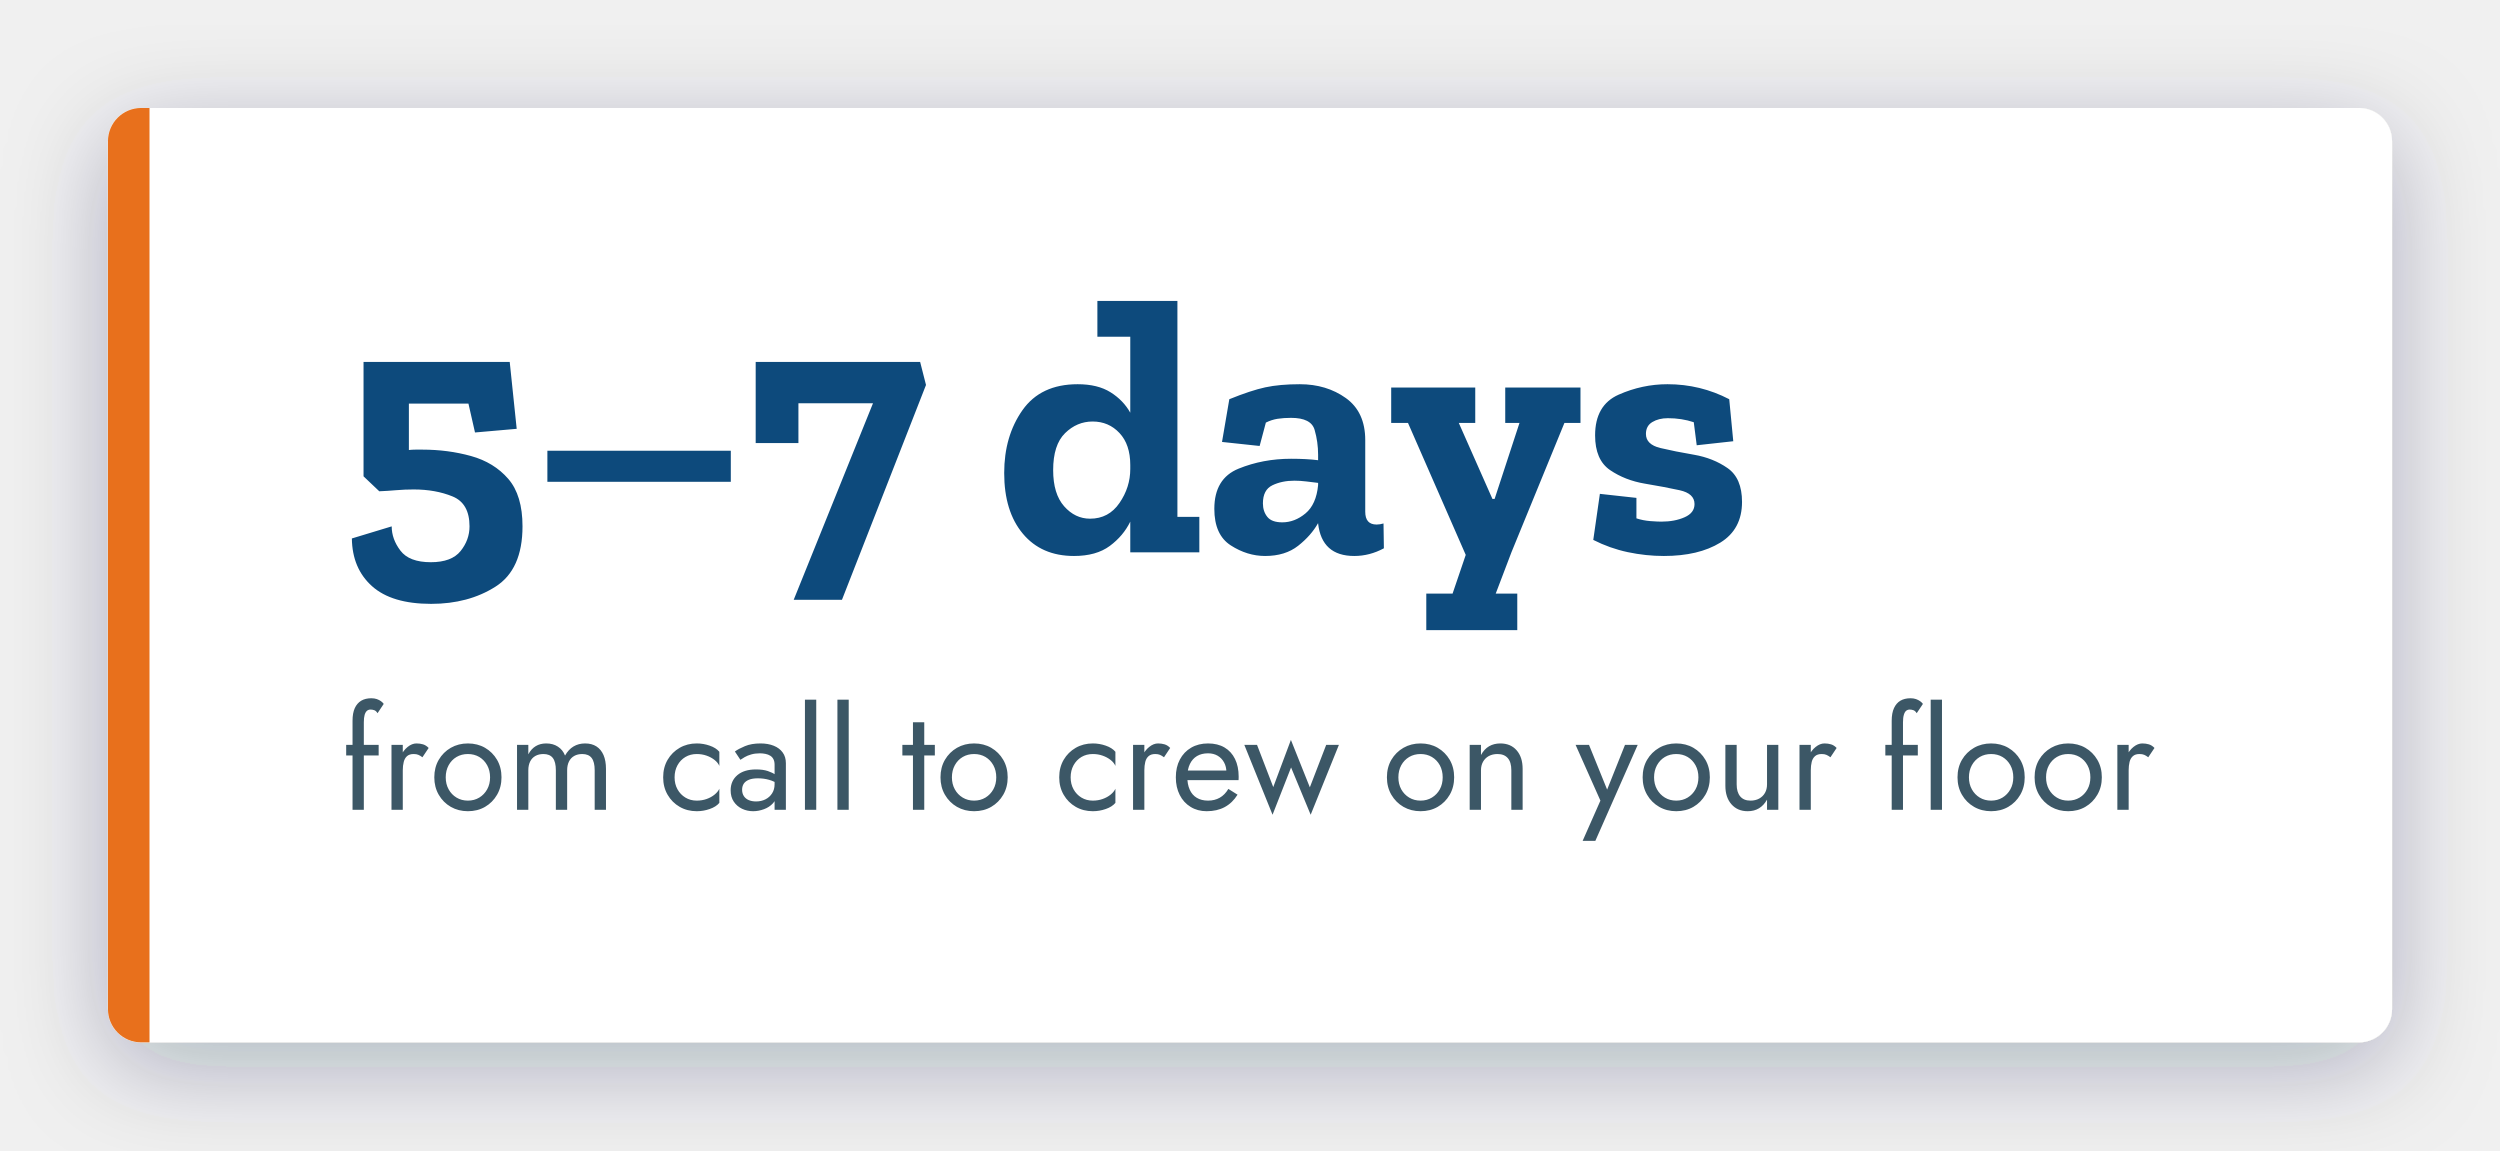
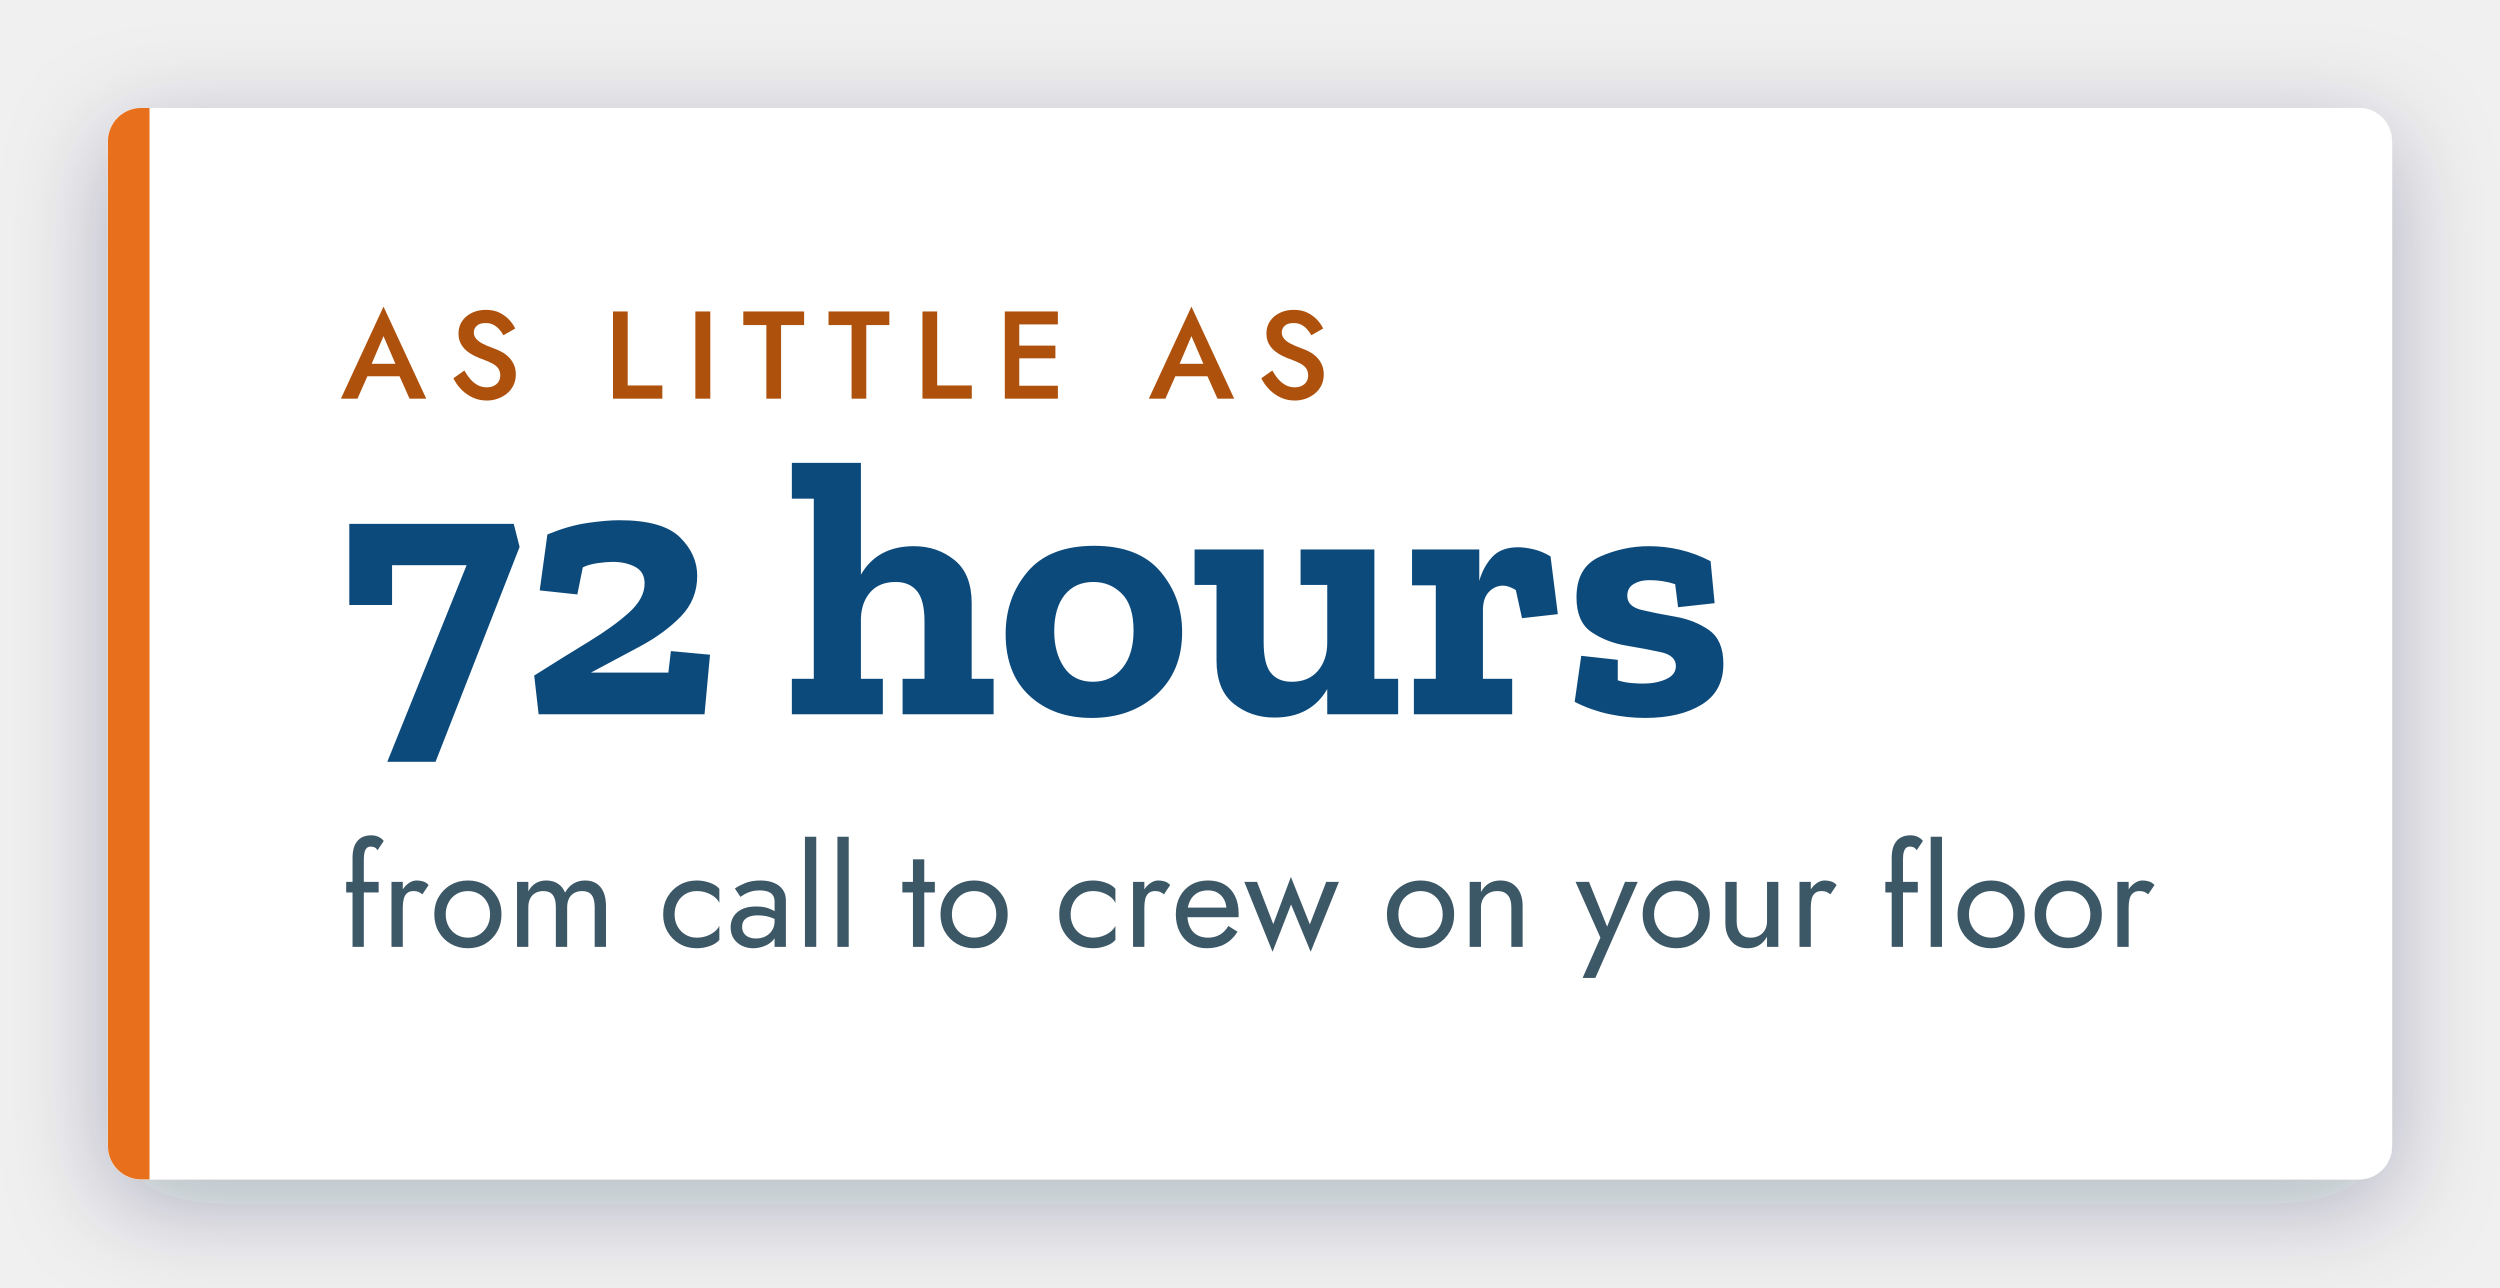
- <svg xmlns="http://www.w3.org/2000/svg" viewBox="0 0 602 277" width="602" height="277" role="img" aria-label="5–7 days from call to crew on your floor.">
+ <svg xmlns="http://www.w3.org/2000/svg" viewBox="0 0 602 310" width="602" height="310" role="img" aria-label="As little as 72 hours from call to crew on your floor.">
  <defs>
    <filter id="sh" x="-12%" y="-24%" width="128%" height="150%">
      <feDropShadow dx="0" dy="6" stdDeviation="12" flood-color="#062A45" flood-opacity="0.28" />
    </filter>
  </defs>
  <g filter="url(#sh)">
-     <rect x="26" y="26" width="550" height="225" rx="8" fill="#FFFFFF" />
-     <path d="M 26 34 A 8 8 0 0 1 34 26 H 36 V 251 H 34 A 8 8 0 0 1 26 243 Z" fill="#E8701A" />
+     <rect x="26" y="26" width="550" height="258" rx="8" fill="#FFFFFF" />
+     <path d="M 26 34 A 8 8 0 0 1 34 26 H 36 V 284 H 34 A 8 8 0 0 1 26 276 Z" fill="#E8701A" />
  </g>
-   <path d="M125.82 126.75Q125.82 137.14 119.31 141.27Q112.80 145.41 103.82 145.41Q94.32 145.41 89.57 141.14Q84.82 136.87 84.73 129.66L94.32 126.75Q94.32 129.83 96.43 132.60Q98.54 135.38 103.74 135.38Q108.75 135.38 110.91 132.69Q113.06 130.01 113.06 126.75Q113.06 121.21 108.97 119.54Q104.88 117.86 99.60 117.86Q97.49 117.86 95.38 118.04Q93.26 118.22 91.33 118.30L87.54 114.70V87.15H122.74L124.42 103.26L114.38 104.14L112.80 97.18H98.46V108.36Q99.25 108.27 100.08 108.27Q100.92 108.27 101.71 108.27Q107.87 108.27 113.42 109.81Q118.96 111.35 122.39 115.31Q125.82 119.27 125.82 126.75Z M131.81 108.54H175.98V116.02H131.81Z M222.98 92.70 202.74 144.44H191.12L210.22 97.10H192.26V106.69H181.97V87.15H221.57Z M288.80 133.00H272.17V125.61Q270.50 129.04 267.24 131.46Q263.98 133.88 258.62 133.88Q250.78 133.88 246.30 128.51Q241.81 123.14 241.81 113.90Q241.81 105.02 246.21 98.77Q250.61 92.52 259.50 92.52Q264.34 92.52 267.42 94.46Q270.50 96.39 272.17 99.38V81.08H264.25V72.46H283.52V124.46H288.80ZM272.17 112.94V111.97Q272.17 107.04 269.57 104.27Q266.98 101.50 263.10 101.50Q259.32 101.50 256.46 104.31Q253.60 107.13 253.60 113.20Q253.60 118.92 256.24 121.91Q258.88 124.90 262.49 124.90Q266.98 124.90 269.57 121.12Q272.17 117.34 272.17 112.94Z M296.02 96.13Q301.21 94.02 304.68 93.27Q308.16 92.52 313.00 92.52Q319.42 92.52 324.09 95.86Q328.75 99.21 328.75 105.98V123.23Q328.75 126.31 331.48 126.31Q332.27 126.31 333.15 126.05L333.24 132.03Q329.81 133.88 326.11 133.88Q318.28 133.88 317.40 126.05V125.96Q315.73 128.95 312.60 131.42Q309.48 133.88 304.64 133.88Q300.33 133.88 296.37 131.33Q292.41 128.78 292.41 122.53Q292.41 115.22 298.26 112.85Q304.11 110.47 310.89 110.47Q314.67 110.47 317.40 110.82V109.50Q317.40 106.42 316.56 103.52Q315.73 100.62 310.89 100.62Q309.13 100.62 307.68 100.84Q306.22 101.06 304.82 101.76L303.32 107.39L294.26 106.42ZM317.40 116.81V116.28Q315.99 116.10 314.54 115.93Q313.09 115.75 311.68 115.75Q308.69 115.75 306.40 116.85Q304.11 117.95 304.11 121.21Q304.11 123.14 305.17 124.46Q306.22 125.78 308.78 125.78Q311.77 125.78 314.36 123.63Q316.96 121.47 317.40 116.81Z M380.58 101.85H376.71L363.95 133.00L360.17 142.94H365.36V151.74H343.45V142.94H349.78L352.95 133.62L339.05 101.85H335.00V93.31H355.24V101.85H351.28L359.38 120.15H359.90L365.89 101.85H362.46V93.31H380.58Z M419.48 120.86Q419.48 127.46 414.24 130.67Q409.01 133.88 400.65 133.88Q396.34 133.88 391.98 132.96Q387.62 132.03 383.66 130.01L385.25 118.92L394.05 119.89V124.82Q395.63 125.34 397.39 125.48Q399.15 125.61 400.03 125.61Q403.29 125.61 405.66 124.55Q408.04 123.50 408.04 121.38Q408.04 118.83 404.43 118.04Q400.82 117.25 396.07 116.46Q391.32 115.66 387.71 113.20Q384.10 110.74 384.10 104.84Q384.10 97.54 389.78 95.03Q395.46 92.52 401.53 92.52Q409.45 92.52 416.40 96.13L417.37 106.25L408.57 107.22L407.86 101.67Q404.96 100.70 401.62 100.70Q399.42 100.70 397.88 101.63Q396.34 102.55 396.34 104.49Q396.34 107.04 399.81 107.88Q403.29 108.71 407.91 109.50Q412.53 110.30 416.00 112.72Q419.48 115.14 419.48 120.86Z" fill="#0D4A7C" />
-   <path d="M83.36 179.36V181.91H91.18V179.36ZM90.91 171.74 92.40 169.50Q92.17 169.16 91.74 168.85Q91.32 168.55 90.74 168.34Q90.16 168.14 89.41 168.14Q87.98 168.14 86.98 168.73Q85.98 169.33 85.43 170.52Q84.89 171.71 84.89 173.58V195.00H87.61V173.92Q87.61 172.80 87.81 172.12Q88.02 171.44 88.38 171.15Q88.73 170.86 89.24 170.86Q89.65 170.86 90.11 171.01Q90.57 171.17 90.91 171.74Z M96.99 179.36H94.27V195.00H96.99ZM101.72 182.35 103.22 180.11Q102.60 179.46 101.87 179.24Q101.14 179.02 100.29 179.02Q99.20 179.02 98.15 179.87Q97.10 180.72 96.43 182.17Q95.77 183.61 95.77 185.48H96.99Q96.99 184.36 97.22 183.47Q97.44 182.59 98.01 182.08Q98.59 181.57 99.61 181.57Q100.29 181.57 100.73 181.76Q101.18 181.94 101.72 182.35Z M104.58 187.18Q104.58 189.53 105.65 191.38Q106.72 193.23 108.55 194.29Q110.39 195.34 112.67 195.34Q114.98 195.34 116.80 194.29Q118.62 193.23 119.69 191.38Q120.76 189.53 120.76 187.18Q120.76 184.80 119.69 182.96Q118.62 181.13 116.80 180.07Q114.98 179.02 112.67 179.02Q110.39 179.02 108.55 180.07Q106.72 181.13 105.65 182.96Q104.58 184.80 104.58 187.18ZM107.33 187.18Q107.33 185.55 108.03 184.27Q108.72 183.00 109.93 182.28Q111.14 181.57 112.67 181.57Q114.20 181.57 115.41 182.28Q116.61 183.00 117.31 184.27Q118.01 185.55 118.01 187.18Q118.01 188.81 117.31 190.07Q116.61 191.33 115.41 192.06Q114.20 192.79 112.67 192.79Q111.14 192.79 109.93 192.06Q108.72 191.33 108.03 190.07Q107.33 188.81 107.33 187.18Z M145.92 185.14Q145.92 183.20 145.33 181.82Q144.73 180.45 143.61 179.73Q142.49 179.02 140.89 179.02Q139.32 179.02 138.10 179.75Q136.88 180.48 136.06 181.94Q135.52 180.55 134.34 179.79Q133.17 179.02 131.54 179.02Q130.08 179.02 129.01 179.67Q127.93 180.31 127.22 181.64V179.36H124.50V195.00H127.22V185.48Q127.22 184.26 127.66 183.37Q128.10 182.49 128.92 182.03Q129.74 181.57 130.86 181.57Q132.39 181.57 133.12 182.52Q133.85 183.47 133.85 185.48V195.00H136.57V185.48Q136.57 184.26 137.01 183.37Q137.45 182.49 138.27 182.03Q139.09 181.57 140.21 181.57Q141.74 181.57 142.47 182.52Q143.20 183.47 143.20 185.48V195.00H145.92Z M162.44 187.18Q162.44 185.55 163.14 184.27Q163.84 183.00 165.05 182.28Q166.25 181.57 167.78 181.57Q169.04 181.57 170.15 181.96Q171.25 182.35 172.07 183.00Q172.88 183.64 173.22 184.43V181.03Q172.41 180.07 170.89 179.55Q169.38 179.02 167.78 179.02Q165.50 179.02 163.67 180.07Q161.83 181.13 160.76 182.96Q159.69 184.80 159.69 187.18Q159.69 189.53 160.76 191.38Q161.83 193.23 163.67 194.29Q165.50 195.34 167.78 195.34Q169.38 195.34 170.89 194.81Q172.41 194.29 173.22 193.33V189.93Q172.88 190.68 172.07 191.34Q171.25 192.01 170.15 192.40Q169.04 192.79 167.78 192.79Q166.25 192.79 165.05 192.06Q163.84 191.33 163.14 190.07Q162.44 188.81 162.44 187.18Z M178.70 190.17Q178.70 189.32 179.10 188.71Q179.51 188.10 180.35 187.76Q181.18 187.42 182.50 187.42Q183.93 187.42 185.19 187.78Q186.45 188.13 187.64 188.95V187.35Q187.40 187.04 186.72 186.55Q186.04 186.06 184.90 185.67Q183.76 185.28 182.06 185.28Q179.17 185.28 177.56 186.65Q175.94 188.03 175.94 190.31Q175.94 191.91 176.69 193.03Q177.44 194.15 178.68 194.75Q179.92 195.34 181.35 195.34Q182.64 195.34 183.95 194.86Q185.26 194.39 186.16 193.40Q187.06 192.42 187.06 190.92L186.52 188.88Q186.52 190.10 185.92 191.04Q185.33 191.97 184.32 192.48Q183.32 192.99 182.06 192.99Q181.08 192.99 180.31 192.67Q179.55 192.35 179.12 191.70Q178.70 191.06 178.70 190.17ZM178.29 182.96Q178.66 182.69 179.31 182.32Q179.95 181.94 180.89 181.67Q181.82 181.40 182.98 181.40Q183.69 181.40 184.34 181.54Q184.99 181.67 185.48 181.98Q185.97 182.28 186.24 182.81Q186.52 183.34 186.52 184.15V195.00H189.24V183.78Q189.24 182.25 188.47 181.20Q187.71 180.14 186.33 179.58Q184.95 179.02 183.12 179.02Q180.94 179.02 179.39 179.67Q177.85 180.31 176.96 180.96Z M193.83 168.48V195.00H196.55V168.48Z M201.65 168.48V195.00H204.37V168.48Z M217.29 179.36V181.91H225.11V179.36ZM219.84 173.92V195.00H222.56V173.92Z M226.47 187.18Q226.47 189.53 227.54 191.38Q228.61 193.23 230.44 194.29Q232.28 195.34 234.56 195.34Q236.87 195.34 238.69 194.29Q240.51 193.23 241.58 191.38Q242.65 189.53 242.65 187.18Q242.65 184.80 241.58 182.96Q240.51 181.13 238.69 180.07Q236.87 179.02 234.56 179.02Q232.28 179.02 230.44 180.07Q228.61 181.13 227.54 182.96Q226.47 184.80 226.47 187.18ZM229.22 187.18Q229.22 185.55 229.92 184.27Q230.61 183.00 231.82 182.28Q233.03 181.57 234.56 181.57Q236.09 181.57 237.30 182.28Q238.50 183.00 239.20 184.27Q239.90 185.55 239.90 187.18Q239.90 188.81 239.20 190.07Q238.50 191.33 237.30 192.06Q236.09 192.79 234.56 192.79Q233.03 192.79 231.82 192.06Q230.61 191.33 229.92 190.07Q229.22 188.81 229.22 187.18Z M257.81 187.18Q257.81 185.55 258.51 184.27Q259.21 183.00 260.41 182.28Q261.62 181.57 263.15 181.57Q264.41 181.57 265.51 181.96Q266.62 182.35 267.44 183.00Q268.25 183.64 268.59 184.43V181.03Q267.78 180.07 266.26 179.55Q264.75 179.02 263.15 179.02Q260.87 179.02 259.04 180.07Q257.20 181.13 256.13 182.96Q255.06 184.80 255.06 187.18Q255.06 189.53 256.13 191.38Q257.20 193.23 259.04 194.29Q260.87 195.34 263.15 195.34Q264.75 195.34 266.26 194.81Q267.78 194.29 268.59 193.33V189.93Q268.25 190.68 267.44 191.34Q266.62 192.01 265.51 192.40Q264.41 192.79 263.15 192.79Q261.62 192.79 260.41 192.06Q259.21 191.33 258.51 190.07Q257.81 188.81 257.81 187.18Z M275.56 179.36H272.84V195.00H275.56ZM280.29 182.35 281.78 180.11Q281.17 179.46 280.44 179.24Q279.71 179.02 278.86 179.02Q277.77 179.02 276.72 179.87Q275.66 180.72 275.00 182.17Q274.34 183.61 274.34 185.48H275.56Q275.56 184.36 275.78 183.47Q276.00 182.59 276.58 182.08Q277.16 181.57 278.18 181.57Q278.86 181.57 279.30 181.76Q279.74 181.94 280.29 182.35Z M290.56 195.34Q293.07 195.34 294.92 194.34Q296.78 193.33 298.00 191.36L295.79 189.97Q294.94 191.40 293.72 192.09Q292.49 192.79 290.90 192.79Q289.30 192.79 288.18 192.11Q287.05 191.43 286.48 190.14Q285.90 188.85 285.90 187.01Q285.93 185.21 286.53 183.97Q287.12 182.73 288.23 182.06Q289.33 181.40 290.90 181.40Q292.22 181.40 293.21 181.98Q294.19 182.56 294.75 183.58Q295.32 184.60 295.32 185.99Q295.32 186.23 295.21 186.59Q295.11 186.94 295.01 187.11L296.10 185.55H284.88V187.86H298.24Q298.24 187.79 298.26 187.54Q298.27 187.28 298.27 187.04Q298.27 184.56 297.39 182.76Q296.51 180.96 294.86 179.99Q293.21 179.02 290.90 179.02Q288.58 179.02 286.83 180.04Q285.08 181.06 284.11 182.90Q283.14 184.73 283.14 187.18Q283.14 189.59 284.08 191.43Q285.01 193.27 286.70 194.30Q288.38 195.34 290.56 195.34Z M299.63 179.36 306.43 196.19 310.89 184.80 315.61 196.19 322.41 179.36H319.35L315.41 189.59L310.85 178.17L306.60 189.53L302.69 179.36Z M333.97 187.18Q333.97 189.53 335.04 191.38Q336.12 193.23 337.95 194.29Q339.79 195.34 342.07 195.34Q344.38 195.34 346.20 194.29Q348.02 193.23 349.09 191.38Q350.16 189.53 350.16 187.18Q350.16 184.80 349.09 182.96Q348.02 181.13 346.20 180.07Q344.38 179.02 342.07 179.02Q339.79 179.02 337.95 180.07Q336.12 181.13 335.04 182.96Q333.97 184.80 333.97 187.18ZM336.73 187.18Q336.73 185.55 337.42 184.27Q338.12 183.00 339.33 182.28Q340.54 181.57 342.07 181.57Q343.60 181.57 344.80 182.28Q346.01 183.00 346.71 184.27Q347.40 185.55 347.40 187.18Q347.40 188.81 346.71 190.07Q346.01 191.33 344.80 192.06Q343.60 192.79 342.07 192.79Q340.54 192.79 339.33 192.06Q338.12 191.33 337.42 190.07Q336.73 188.81 336.73 187.18Z M363.93 185.48V195.00H366.65V185.14Q366.65 182.32 365.20 180.67Q363.76 179.02 361.28 179.02Q359.75 179.02 358.57 179.70Q357.40 180.38 356.62 181.81V179.36H353.90V195.00H356.62V185.48Q356.62 184.32 357.11 183.44Q357.60 182.56 358.50 182.06Q359.41 181.57 360.60 181.57Q362.23 181.57 363.08 182.56Q363.93 183.54 363.93 185.48Z M394.36 179.36H391.30L386.47 191.46L387.59 191.60L382.63 179.36H379.40L385.38 192.79L381.10 202.48H384.16Z M395.55 187.18Q395.55 189.53 396.62 191.38Q397.69 193.23 399.53 194.29Q401.36 195.34 403.64 195.34Q405.95 195.34 407.77 194.29Q409.59 193.23 410.66 191.38Q411.73 189.53 411.73 187.18Q411.73 184.80 410.66 182.96Q409.59 181.13 407.77 180.07Q405.95 179.02 403.64 179.02Q401.36 179.02 399.53 180.07Q397.69 181.13 396.62 182.96Q395.55 184.80 395.55 187.18ZM398.30 187.18Q398.30 185.55 399.00 184.27Q399.70 183.00 400.90 182.28Q402.11 181.57 403.64 181.57Q405.17 181.57 406.38 182.28Q407.58 183.00 408.28 184.27Q408.98 185.55 408.98 187.18Q408.98 188.81 408.28 190.07Q407.58 191.33 406.38 192.06Q405.17 192.79 403.64 192.79Q402.11 192.79 400.90 192.06Q399.70 191.33 399.00 190.07Q398.30 188.81 398.30 187.18Z M418.19 188.88V179.36H415.47V189.22Q415.47 192.01 416.93 193.67Q418.40 195.34 420.84 195.34Q422.41 195.34 423.56 194.64Q424.72 193.95 425.50 192.55V195.00H428.22V179.36H425.50V188.88Q425.50 190.04 425.01 190.92Q424.52 191.80 423.61 192.30Q422.71 192.79 421.52 192.79Q419.89 192.79 419.04 191.77Q418.19 190.75 418.19 188.88Z M436.04 179.36H433.32V195.00H436.04ZM440.77 182.35 442.26 180.11Q441.65 179.46 440.92 179.24Q440.19 179.02 439.34 179.02Q438.25 179.02 437.20 179.87Q436.14 180.72 435.48 182.17Q434.82 183.61 434.82 185.48H436.04Q436.04 184.36 436.26 183.47Q436.48 182.59 437.06 182.08Q437.64 181.57 438.66 181.57Q439.34 181.57 439.78 181.76Q440.22 181.94 440.77 182.35Z M453.99 179.36V181.91H461.81V179.36ZM461.54 171.74 463.04 169.50Q462.80 169.16 462.37 168.85Q461.95 168.55 461.37 168.34Q460.79 168.14 460.05 168.14Q458.62 168.14 457.61 168.73Q456.61 169.33 456.07 170.52Q455.52 171.71 455.52 173.58V195.00H458.24V173.92Q458.24 172.80 458.45 172.12Q458.65 171.44 459.01 171.15Q459.37 170.86 459.88 170.86Q460.28 170.86 460.74 171.01Q461.20 171.17 461.54 171.74Z M464.91 168.48V195.00H467.63V168.48Z M471.37 187.18Q471.37 189.53 472.44 191.38Q473.51 193.23 475.35 194.29Q477.18 195.34 479.46 195.34Q481.77 195.34 483.59 194.29Q485.41 193.23 486.48 191.38Q487.55 189.53 487.55 187.18Q487.55 184.80 486.48 182.96Q485.41 181.13 483.59 180.07Q481.77 179.02 479.46 179.02Q477.18 179.02 475.35 180.07Q473.51 181.13 472.44 182.96Q471.37 184.80 471.37 187.18ZM474.12 187.18Q474.12 185.55 474.82 184.27Q475.52 183.00 476.72 182.28Q477.93 181.57 479.46 181.57Q480.99 181.57 482.20 182.28Q483.40 183.00 484.10 184.27Q484.80 185.55 484.80 187.18Q484.80 188.81 484.10 190.07Q483.40 191.33 482.20 192.06Q480.99 192.79 479.46 192.79Q477.93 192.79 476.72 192.06Q475.52 191.33 474.82 190.07Q474.12 188.81 474.12 187.18Z M489.93 187.18Q489.93 189.53 491.00 191.38Q492.07 193.23 493.91 194.29Q495.75 195.34 498.02 195.34Q500.34 195.34 502.15 194.29Q503.97 193.23 505.04 191.38Q506.12 189.53 506.12 187.18Q506.12 184.80 505.04 182.96Q503.97 181.13 502.15 180.07Q500.34 179.02 498.02 179.02Q495.75 179.02 493.91 180.07Q492.07 181.13 491.00 182.96Q489.93 184.80 489.93 187.18ZM492.69 187.18Q492.69 185.55 493.38 184.27Q494.08 183.00 495.29 182.28Q496.49 181.57 498.02 181.57Q499.55 181.57 500.76 182.28Q501.97 183.00 502.66 184.27Q503.36 185.55 503.36 187.18Q503.36 188.81 502.66 190.07Q501.97 191.33 500.76 192.06Q499.55 192.79 498.02 192.79Q496.49 192.79 495.29 192.06Q494.08 191.33 493.38 190.07Q492.69 188.81 492.69 187.18Z M512.58 179.36H509.86V195.00H512.58ZM517.30 182.35 518.80 180.11Q518.19 179.46 517.45 179.24Q516.72 179.02 515.87 179.02Q514.79 179.02 513.73 179.87Q512.68 180.72 512.01 182.17Q511.35 183.61 511.35 185.48H512.58Q512.58 184.36 512.80 183.47Q513.02 182.59 513.60 182.08Q514.17 181.57 515.19 181.57Q515.87 181.57 516.32 181.76Q516.76 181.94 517.30 182.35Z" fill="#3C5766" />
+   <path d="M86.86 90.60H97.96L97.30 87.60H87.55ZM92.35 80.94 95.71 88.74 95.77 89.61 98.62 96.00H102.64L92.35 73.83L82.09 96.00H86.08L88.99 89.43L89.05 88.65Z M111.82 89.22 109.18 91.08Q109.87 92.52 111.05 93.75Q112.24 94.98 113.81 95.72Q115.39 96.45 117.22 96.45Q118.57 96.45 119.81 96.02Q121.06 95.58 122.05 94.78Q123.04 93.99 123.62 92.82Q124.21 91.65 124.21 90.18Q124.21 88.80 123.73 87.77Q123.25 86.73 122.48 85.98Q121.72 85.23 120.78 84.72Q119.83 84.21 118.87 83.88Q117.19 83.28 116.14 82.71Q115.09 82.14 114.59 81.50Q114.10 80.85 114.10 80.04Q114.10 79.14 114.79 78.47Q115.48 77.79 116.95 77.79Q118.00 77.79 118.79 78.19Q119.59 78.60 120.19 79.28Q120.79 79.95 121.21 80.73L124.06 79.11Q123.55 78.00 122.59 76.98Q121.63 75.96 120.25 75.28Q118.87 74.61 117.01 74.61Q115.12 74.61 113.63 75.33Q112.15 76.05 111.28 77.32Q110.41 78.60 110.41 80.28Q110.41 81.75 110.98 82.78Q111.55 83.82 112.42 84.53Q113.29 85.23 114.25 85.69Q115.21 86.16 115.99 86.43Q117.31 86.91 118.33 87.41Q119.35 87.90 119.91 88.61Q120.46 89.31 120.46 90.45Q120.46 91.71 119.56 92.49Q118.66 93.27 117.22 93.27Q116.05 93.27 115.07 92.76Q114.10 92.25 113.30 91.35Q112.51 90.45 111.82 89.22Z M147.61 75.00V96.00H159.49V92.82H151.15V75.00Z M167.44 75.00V96.00H171.04V75.00Z M178.99 78.27H184.54V96.00H188.08V78.27H193.63V75.00H178.99Z M199.51 78.27H205.06V96.00H208.60V78.27H214.15V75.00H199.51Z M222.13 75.00V96.00H234.01V92.82H225.67V75.00Z M244.15 96.00H254.74V92.88H244.15ZM244.15 78.12H254.74V75.00H244.15ZM244.15 86.28H254.14V83.22H244.15ZM241.96 75.00V96.00H245.44V75.00Z M281.41 90.60H292.51L291.85 87.60H282.10ZM286.90 80.94 290.26 88.74 290.32 89.61 293.17 96.00H297.19L286.90 73.83L276.64 96.00H280.63L283.54 89.43L283.60 88.65Z M306.37 89.22 303.73 91.08Q304.42 92.52 305.61 93.75Q306.79 94.98 308.37 95.72Q309.94 96.45 311.77 96.45Q313.12 96.45 314.37 96.02Q315.61 95.58 316.60 94.78Q317.59 93.99 318.18 92.82Q318.76 91.65 318.76 90.18Q318.76 88.80 318.28 87.77Q317.80 86.73 317.04 85.98Q316.27 85.23 315.33 84.72Q314.38 84.21 313.42 83.88Q311.74 83.28 310.69 82.71Q309.64 82.14 309.15 81.50Q308.65 80.85 308.65 80.04Q308.65 79.14 309.34 78.47Q310.03 77.79 311.50 77.79Q312.55 77.79 313.35 78.19Q314.14 78.60 314.74 79.28Q315.34 79.95 315.76 80.73L318.61 79.11Q318.10 78.00 317.14 76.98Q316.18 75.96 314.80 75.28Q313.42 74.61 311.56 74.61Q309.67 74.61 308.19 75.33Q306.70 76.05 305.83 77.32Q304.96 78.60 304.96 80.28Q304.96 81.75 305.53 82.78Q306.10 83.82 306.97 84.53Q307.84 85.23 308.80 85.69Q309.76 86.16 310.54 86.43Q311.86 86.91 312.88 87.41Q313.90 87.90 314.46 88.61Q315.01 89.31 315.01 90.45Q315.01 91.71 314.11 92.49Q313.21 93.27 311.77 93.27Q310.60 93.27 309.62 92.76Q308.65 92.25 307.86 91.35Q307.06 90.45 306.37 89.22Z" fill="#AE510C" />
+   <path d="M125.12 131.70 104.88 183.44H93.26L112.36 136.10H94.41V145.69H84.11V126.15H123.71Z M131.81 128.70Q136.91 126.59 141.44 125.93Q145.98 125.27 149.14 125.27Q159.53 125.27 163.71 129.36Q167.89 133.46 167.89 138.65Q167.89 144.37 163.97 148.42Q160.06 152.46 154.16 155.63Q148.26 158.80 142.28 161.97H160.94L161.55 156.78L170.97 157.66L169.65 172.00H129.70L128.64 162.67Q135.59 158.27 141.66 154.58Q147.74 150.88 151.48 147.49Q155.22 144.10 155.22 140.50Q155.22 137.68 152.93 136.49Q150.64 135.30 147.56 135.30Q145.98 135.30 143.86 135.61Q141.75 135.92 140.34 136.62L139.02 143.14L129.96 142.17Z M239.26 172.00H217.34V163.46H222.62V149.65Q222.62 144.54 220.82 142.34Q219.02 140.14 215.67 140.14Q211.80 140.14 209.64 142.52Q207.49 144.90 207.31 148.77V163.46H212.59V172.00H190.68V163.46H195.96V120.08H190.68V111.46H207.31V138.38Q211.27 131.52 220.07 131.52Q225.70 131.52 229.84 134.86Q233.98 138.21 233.98 145.25V163.46H239.26Z M284.66 152.20Q284.66 161.62 278.50 167.25Q272.34 172.88 262.84 172.88Q253.69 172.88 247.92 167.56Q242.16 162.23 242.16 152.64Q242.16 143.93 247.44 137.68Q252.72 131.43 263.46 131.43Q274.19 131.43 279.43 137.64Q284.66 143.84 284.66 152.20ZM272.96 151.85Q272.96 145.78 270.14 142.96Q267.33 140.14 263.28 140.14Q258.88 140.14 256.37 143.27Q253.86 146.39 253.86 152.02Q253.86 157.13 256.20 160.65Q258.53 164.17 263.19 164.17Q267.59 164.17 270.28 160.87Q272.96 157.57 272.96 151.85Z M336.67 172.00H319.60V165.93Q315.64 172.79 306.84 172.79Q301.21 172.79 297.07 169.45Q292.94 166.10 292.94 159.06V140.85H287.66V132.31H304.29V154.66Q304.29 159.86 306.00 162.01Q307.72 164.17 311.06 164.17Q315.11 164.17 317.36 161.53Q319.60 158.89 319.60 154.75V140.85H313.18V132.31H330.95V163.46H336.67Z M365.54 131.78Q367.21 131.78 369.28 132.27Q371.34 132.75 373.37 133.98L375.13 147.89L366.50 148.86L365.01 142.08Q363.25 141.02 361.93 141.02Q359.99 141.02 358.54 142.52Q357.09 144.02 357.09 146.92V163.46H364.13V172.00H340.46V163.46H345.74V140.94H340.02V132.31H356.21V139.88Q357.18 136.45 359.33 134.12Q361.49 131.78 365.54 131.78Z M414.99 159.86Q414.99 166.46 409.76 169.67Q404.52 172.88 396.16 172.88Q391.85 172.88 387.49 171.96Q383.14 171.03 379.18 169.01L380.76 157.92L389.56 158.89V163.82Q391.14 164.34 392.90 164.48Q394.66 164.61 395.54 164.61Q398.80 164.61 401.18 163.55Q403.55 162.50 403.55 160.38Q403.55 157.83 399.94 157.04Q396.34 156.25 391.58 155.46Q386.83 154.66 383.22 152.20Q379.62 149.74 379.62 143.84Q379.62 136.54 385.29 134.03Q390.97 131.52 397.04 131.52Q404.96 131.52 411.91 135.13L412.88 145.25L404.08 146.22L403.38 140.67Q400.47 139.70 397.13 139.70Q394.93 139.70 393.39 140.63Q391.85 141.55 391.85 143.49Q391.85 146.04 395.32 146.88Q398.80 147.71 403.42 148.50Q408.04 149.30 411.52 151.72Q414.99 154.14 414.99 159.86Z" fill="#0D4A7C" />
+   <path d="M83.36 212.36V214.91H91.18V212.36ZM90.91 204.74 92.40 202.50Q92.17 202.16 91.74 201.85Q91.32 201.55 90.74 201.34Q90.16 201.14 89.41 201.14Q87.98 201.14 86.98 201.73Q85.98 202.33 85.43 203.52Q84.89 204.71 84.89 206.58V228.00H87.61V206.92Q87.61 205.80 87.81 205.12Q88.02 204.44 88.38 204.15Q88.73 203.86 89.24 203.86Q89.65 203.86 90.11 204.01Q90.57 204.17 90.91 204.74Z M96.99 212.36H94.27V228.00H96.99ZM101.72 215.35 103.22 213.11Q102.60 212.46 101.87 212.24Q101.14 212.02 100.29 212.02Q99.20 212.02 98.15 212.87Q97.10 213.72 96.43 215.17Q95.77 216.61 95.77 218.48H96.99Q96.99 217.36 97.22 216.47Q97.44 215.59 98.01 215.08Q98.59 214.57 99.61 214.57Q100.29 214.57 100.73 214.76Q101.18 214.94 101.72 215.35Z M104.58 220.18Q104.58 222.53 105.65 224.38Q106.72 226.23 108.55 227.29Q110.39 228.34 112.67 228.34Q114.98 228.34 116.80 227.29Q118.62 226.23 119.69 224.38Q120.76 222.53 120.76 220.18Q120.76 217.80 119.69 215.96Q118.62 214.13 116.80 213.07Q114.98 212.02 112.67 212.02Q110.39 212.02 108.55 213.07Q106.72 214.13 105.65 215.96Q104.58 217.80 104.58 220.18ZM107.33 220.18Q107.33 218.55 108.03 217.27Q108.72 216.00 109.93 215.28Q111.14 214.57 112.67 214.57Q114.20 214.57 115.41 215.28Q116.61 216.00 117.31 217.27Q118.01 218.55 118.01 220.18Q118.01 221.81 117.31 223.07Q116.61 224.33 115.41 225.06Q114.20 225.79 112.67 225.79Q111.14 225.79 109.93 225.06Q108.72 224.33 108.03 223.07Q107.33 221.81 107.33 220.18Z M145.92 218.14Q145.92 216.20 145.33 214.82Q144.73 213.45 143.61 212.73Q142.49 212.02 140.89 212.02Q139.32 212.02 138.10 212.75Q136.88 213.48 136.06 214.94Q135.52 213.55 134.34 212.79Q133.17 212.02 131.54 212.02Q130.08 212.02 129.01 212.67Q127.93 213.31 127.22 214.64V212.36H124.50V228.00H127.22V218.48Q127.22 217.26 127.66 216.37Q128.10 215.49 128.92 215.03Q129.74 214.57 130.86 214.57Q132.39 214.57 133.12 215.52Q133.85 216.47 133.85 218.48V228.00H136.57V218.48Q136.57 217.26 137.01 216.37Q137.45 215.49 138.27 215.03Q139.09 214.57 140.21 214.57Q141.74 214.57 142.47 215.52Q143.20 216.47 143.20 218.48V228.00H145.92Z M162.44 220.18Q162.44 218.55 163.14 217.27Q163.84 216.00 165.05 215.28Q166.25 214.57 167.78 214.57Q169.04 214.57 170.15 214.96Q171.25 215.35 172.07 216.00Q172.88 216.64 173.22 217.43V214.03Q172.41 213.07 170.89 212.55Q169.38 212.02 167.78 212.02Q165.50 212.02 163.67 213.07Q161.83 214.13 160.76 215.96Q159.69 217.80 159.69 220.18Q159.69 222.53 160.76 224.38Q161.83 226.23 163.67 227.29Q165.50 228.34 167.78 228.34Q169.38 228.34 170.89 227.81Q172.41 227.29 173.22 226.33V222.93Q172.88 223.68 172.07 224.34Q171.25 225.01 170.15 225.40Q169.04 225.79 167.78 225.79Q166.25 225.79 165.05 225.06Q163.84 224.33 163.14 223.07Q162.44 221.81 162.44 220.18Z M178.70 223.17Q178.70 222.32 179.10 221.71Q179.51 221.10 180.35 220.76Q181.18 220.42 182.50 220.42Q183.93 220.42 185.19 220.78Q186.45 221.13 187.64 221.95V220.35Q187.40 220.04 186.72 219.55Q186.04 219.06 184.90 218.67Q183.76 218.28 182.06 218.28Q179.17 218.28 177.56 219.65Q175.94 221.03 175.94 223.31Q175.94 224.91 176.69 226.03Q177.44 227.15 178.68 227.75Q179.92 228.34 181.35 228.34Q182.64 228.34 183.95 227.86Q185.26 227.39 186.16 226.40Q187.06 225.42 187.06 223.92L186.52 221.88Q186.52 223.10 185.92 224.04Q185.33 224.97 184.32 225.48Q183.32 225.99 182.06 225.99Q181.08 225.99 180.31 225.67Q179.55 225.35 179.12 224.70Q178.70 224.06 178.70 223.17ZM178.29 215.96Q178.66 215.69 179.31 215.32Q179.95 214.94 180.89 214.67Q181.82 214.40 182.98 214.40Q183.69 214.40 184.34 214.54Q184.99 214.67 185.48 214.98Q185.97 215.28 186.24 215.81Q186.52 216.34 186.52 217.15V228.00H189.24V216.78Q189.24 215.25 188.47 214.20Q187.71 213.14 186.33 212.58Q184.95 212.02 183.12 212.02Q180.94 212.02 179.39 212.67Q177.85 213.31 176.96 213.96Z M193.83 201.48V228.00H196.55V201.48Z M201.65 201.48V228.00H204.37V201.48Z M217.29 212.36V214.91H225.11V212.36ZM219.84 206.92V228.00H222.56V206.92Z M226.47 220.18Q226.47 222.53 227.54 224.38Q228.61 226.23 230.44 227.29Q232.28 228.34 234.56 228.34Q236.87 228.34 238.69 227.29Q240.51 226.23 241.58 224.38Q242.65 222.53 242.65 220.18Q242.65 217.80 241.58 215.96Q240.51 214.13 238.69 213.07Q236.87 212.02 234.56 212.02Q232.28 212.02 230.44 213.07Q228.61 214.13 227.54 215.96Q226.47 217.80 226.47 220.18ZM229.22 220.18Q229.22 218.55 229.92 217.27Q230.61 216.00 231.82 215.28Q233.03 214.57 234.56 214.57Q236.09 214.57 237.30 215.28Q238.50 216.00 239.20 217.27Q239.90 218.55 239.90 220.18Q239.90 221.81 239.20 223.07Q238.50 224.33 237.30 225.06Q236.09 225.79 234.56 225.79Q233.03 225.79 231.82 225.06Q230.61 224.33 229.92 223.07Q229.22 221.81 229.22 220.18Z M257.81 220.18Q257.81 218.55 258.51 217.27Q259.21 216.00 260.41 215.28Q261.62 214.57 263.15 214.57Q264.41 214.57 265.51 214.96Q266.62 215.35 267.44 216.00Q268.25 216.64 268.59 217.43V214.03Q267.78 213.07 266.26 212.55Q264.75 212.02 263.15 212.02Q260.87 212.02 259.04 213.07Q257.20 214.13 256.13 215.96Q255.06 217.80 255.06 220.18Q255.06 222.53 256.13 224.38Q257.20 226.23 259.04 227.29Q260.87 228.34 263.15 228.34Q264.75 228.34 266.26 227.81Q267.78 227.29 268.59 226.33V222.93Q268.25 223.68 267.44 224.34Q266.62 225.01 265.51 225.40Q264.41 225.79 263.15 225.79Q261.62 225.79 260.41 225.06Q259.21 224.33 258.51 223.07Q257.81 221.81 257.81 220.18Z M275.56 212.36H272.84V228.00H275.56ZM280.29 215.35 281.78 213.11Q281.17 212.46 280.44 212.24Q279.71 212.02 278.86 212.02Q277.77 212.02 276.72 212.87Q275.66 213.72 275.00 215.17Q274.34 216.61 274.34 218.48H275.56Q275.56 217.36 275.78 216.47Q276.00 215.59 276.58 215.08Q277.16 214.57 278.18 214.57Q278.86 214.57 279.30 214.76Q279.74 214.94 280.29 215.35Z M290.56 228.34Q293.07 228.34 294.92 227.34Q296.78 226.33 298.00 224.36L295.79 222.97Q294.94 224.40 293.72 225.09Q292.49 225.79 290.90 225.79Q289.30 225.79 288.18 225.11Q287.05 224.43 286.48 223.14Q285.90 221.85 285.90 220.01Q285.93 218.21 286.53 216.97Q287.12 215.73 288.23 215.06Q289.33 214.40 290.90 214.40Q292.22 214.40 293.21 214.98Q294.19 215.56 294.75 216.58Q295.32 217.60 295.32 218.99Q295.32 219.23 295.21 219.59Q295.11 219.94 295.01 220.11L296.10 218.55H284.88V220.86H298.24Q298.24 220.79 298.26 220.54Q298.27 220.28 298.27 220.04Q298.27 217.56 297.39 215.76Q296.51 213.96 294.86 212.99Q293.21 212.02 290.90 212.02Q288.58 212.02 286.83 213.04Q285.08 214.06 284.11 215.90Q283.14 217.73 283.14 220.18Q283.14 222.59 284.08 224.43Q285.01 226.27 286.70 227.30Q288.38 228.34 290.56 228.34Z M299.63 212.36 306.43 229.19 310.89 217.80 315.61 229.19 322.41 212.36H319.35L315.41 222.59L310.85 211.17L306.60 222.53L302.69 212.36Z M333.97 220.18Q333.97 222.53 335.04 224.38Q336.12 226.23 337.95 227.29Q339.79 228.34 342.07 228.34Q344.38 228.34 346.20 227.29Q348.02 226.23 349.09 224.38Q350.16 222.53 350.16 220.18Q350.16 217.80 349.09 215.96Q348.02 214.13 346.20 213.07Q344.38 212.02 342.07 212.02Q339.79 212.02 337.95 213.07Q336.12 214.13 335.04 215.96Q333.97 217.80 333.97 220.18ZM336.73 220.18Q336.73 218.55 337.42 217.27Q338.12 216.00 339.33 215.28Q340.54 214.57 342.07 214.57Q343.60 214.57 344.80 215.28Q346.01 216.00 346.71 217.27Q347.40 218.55 347.40 220.18Q347.40 221.81 346.71 223.07Q346.01 224.33 344.80 225.06Q343.60 225.79 342.07 225.79Q340.54 225.79 339.33 225.06Q338.12 224.33 337.42 223.07Q336.73 221.81 336.73 220.18Z M363.93 218.48V228.00H366.65V218.14Q366.65 215.32 365.20 213.67Q363.76 212.02 361.28 212.02Q359.75 212.02 358.57 212.70Q357.40 213.38 356.62 214.81V212.36H353.90V228.00H356.62V218.48Q356.62 217.32 357.11 216.44Q357.60 215.56 358.50 215.06Q359.41 214.57 360.60 214.57Q362.23 214.57 363.08 215.56Q363.93 216.54 363.93 218.48Z M394.36 212.36H391.30L386.47 224.46L387.59 224.60L382.63 212.36H379.40L385.38 225.79L381.10 235.48H384.16Z M395.55 220.18Q395.55 222.53 396.62 224.38Q397.69 226.23 399.53 227.29Q401.36 228.34 403.64 228.34Q405.95 228.34 407.77 227.29Q409.59 226.23 410.66 224.38Q411.73 222.53 411.73 220.18Q411.73 217.80 410.66 215.96Q409.59 214.13 407.77 213.07Q405.95 212.02 403.64 212.02Q401.36 212.02 399.53 213.07Q397.69 214.13 396.62 215.96Q395.55 217.80 395.55 220.18ZM398.30 220.18Q398.30 218.55 399.00 217.27Q399.70 216.00 400.90 215.28Q402.11 214.57 403.64 214.57Q405.17 214.57 406.38 215.28Q407.58 216.00 408.28 217.27Q408.98 218.55 408.98 220.18Q408.98 221.81 408.28 223.07Q407.58 224.33 406.38 225.06Q405.17 225.79 403.64 225.79Q402.11 225.79 400.90 225.06Q399.70 224.33 399.00 223.07Q398.30 221.81 398.30 220.18Z M418.19 221.88V212.36H415.47V222.22Q415.47 225.01 416.93 226.67Q418.40 228.34 420.84 228.34Q422.41 228.34 423.56 227.64Q424.72 226.95 425.50 225.55V228.00H428.22V212.36H425.50V221.88Q425.50 223.04 425.01 223.92Q424.52 224.80 423.61 225.30Q422.71 225.79 421.52 225.79Q419.89 225.79 419.04 224.77Q418.19 223.75 418.19 221.88Z M436.04 212.36H433.32V228.00H436.04ZM440.77 215.35 442.26 213.11Q441.65 212.46 440.92 212.24Q440.19 212.02 439.34 212.02Q438.25 212.02 437.20 212.87Q436.14 213.72 435.48 215.17Q434.82 216.61 434.82 218.48H436.04Q436.04 217.36 436.26 216.47Q436.48 215.59 437.06 215.08Q437.64 214.57 438.66 214.57Q439.34 214.57 439.78 214.76Q440.22 214.94 440.77 215.35Z M453.99 212.36V214.91H461.81V212.36ZM461.54 204.74 463.04 202.50Q462.80 202.16 462.37 201.85Q461.95 201.55 461.37 201.34Q460.79 201.14 460.05 201.14Q458.62 201.14 457.61 201.73Q456.61 202.33 456.07 203.52Q455.52 204.71 455.52 206.58V228.00H458.24V206.92Q458.24 205.80 458.45 205.12Q458.65 204.44 459.01 204.15Q459.37 203.86 459.88 203.86Q460.28 203.86 460.74 204.01Q461.20 204.17 461.54 204.74Z M464.91 201.48V228.00H467.63V201.48Z M471.37 220.18Q471.37 222.53 472.44 224.38Q473.51 226.23 475.35 227.29Q477.18 228.34 479.46 228.34Q481.77 228.34 483.59 227.29Q485.41 226.23 486.48 224.38Q487.55 222.53 487.55 220.18Q487.55 217.80 486.48 215.96Q485.41 214.13 483.59 213.07Q481.77 212.02 479.46 212.02Q477.18 212.02 475.35 213.07Q473.51 214.13 472.44 215.96Q471.37 217.80 471.37 220.18ZM474.12 220.18Q474.12 218.55 474.82 217.27Q475.52 216.00 476.72 215.28Q477.93 214.57 479.46 214.57Q480.99 214.57 482.20 215.28Q483.40 216.00 484.10 217.27Q484.80 218.55 484.80 220.18Q484.80 221.81 484.10 223.07Q483.40 224.33 482.20 225.06Q480.99 225.79 479.46 225.79Q477.93 225.79 476.72 225.06Q475.52 224.33 474.82 223.07Q474.12 221.81 474.12 220.18Z M489.93 220.18Q489.93 222.53 491.00 224.38Q492.07 226.23 493.91 227.29Q495.75 228.34 498.02 228.34Q500.34 228.34 502.15 227.29Q503.97 226.23 505.04 224.38Q506.12 222.53 506.12 220.18Q506.12 217.80 505.04 215.96Q503.97 214.13 502.15 213.07Q500.34 212.02 498.02 212.02Q495.75 212.02 493.91 213.07Q492.07 214.13 491.00 215.96Q489.93 217.80 489.93 220.18ZM492.69 220.18Q492.69 218.55 493.38 217.27Q494.08 216.00 495.29 215.28Q496.49 214.57 498.02 214.57Q499.55 214.57 500.76 215.28Q501.97 216.00 502.66 217.27Q503.36 218.55 503.36 220.18Q503.36 221.81 502.66 223.07Q501.97 224.33 500.76 225.06Q499.55 225.79 498.02 225.79Q496.49 225.79 495.29 225.06Q494.08 224.33 493.38 223.07Q492.69 221.81 492.69 220.18Z M512.58 212.36H509.86V228.00H512.58ZM517.30 215.35 518.80 213.11Q518.19 212.46 517.45 212.24Q516.72 212.02 515.87 212.02Q514.79 212.02 513.73 212.87Q512.68 213.72 512.01 215.17Q511.35 216.61 511.35 218.48H512.58Q512.58 217.36 512.80 216.47Q513.02 215.59 513.60 215.08Q514.17 214.57 515.19 214.57Q515.87 214.57 516.32 214.76Q516.76 214.94 517.30 215.35Z" fill="#3C5766" />
</svg>
